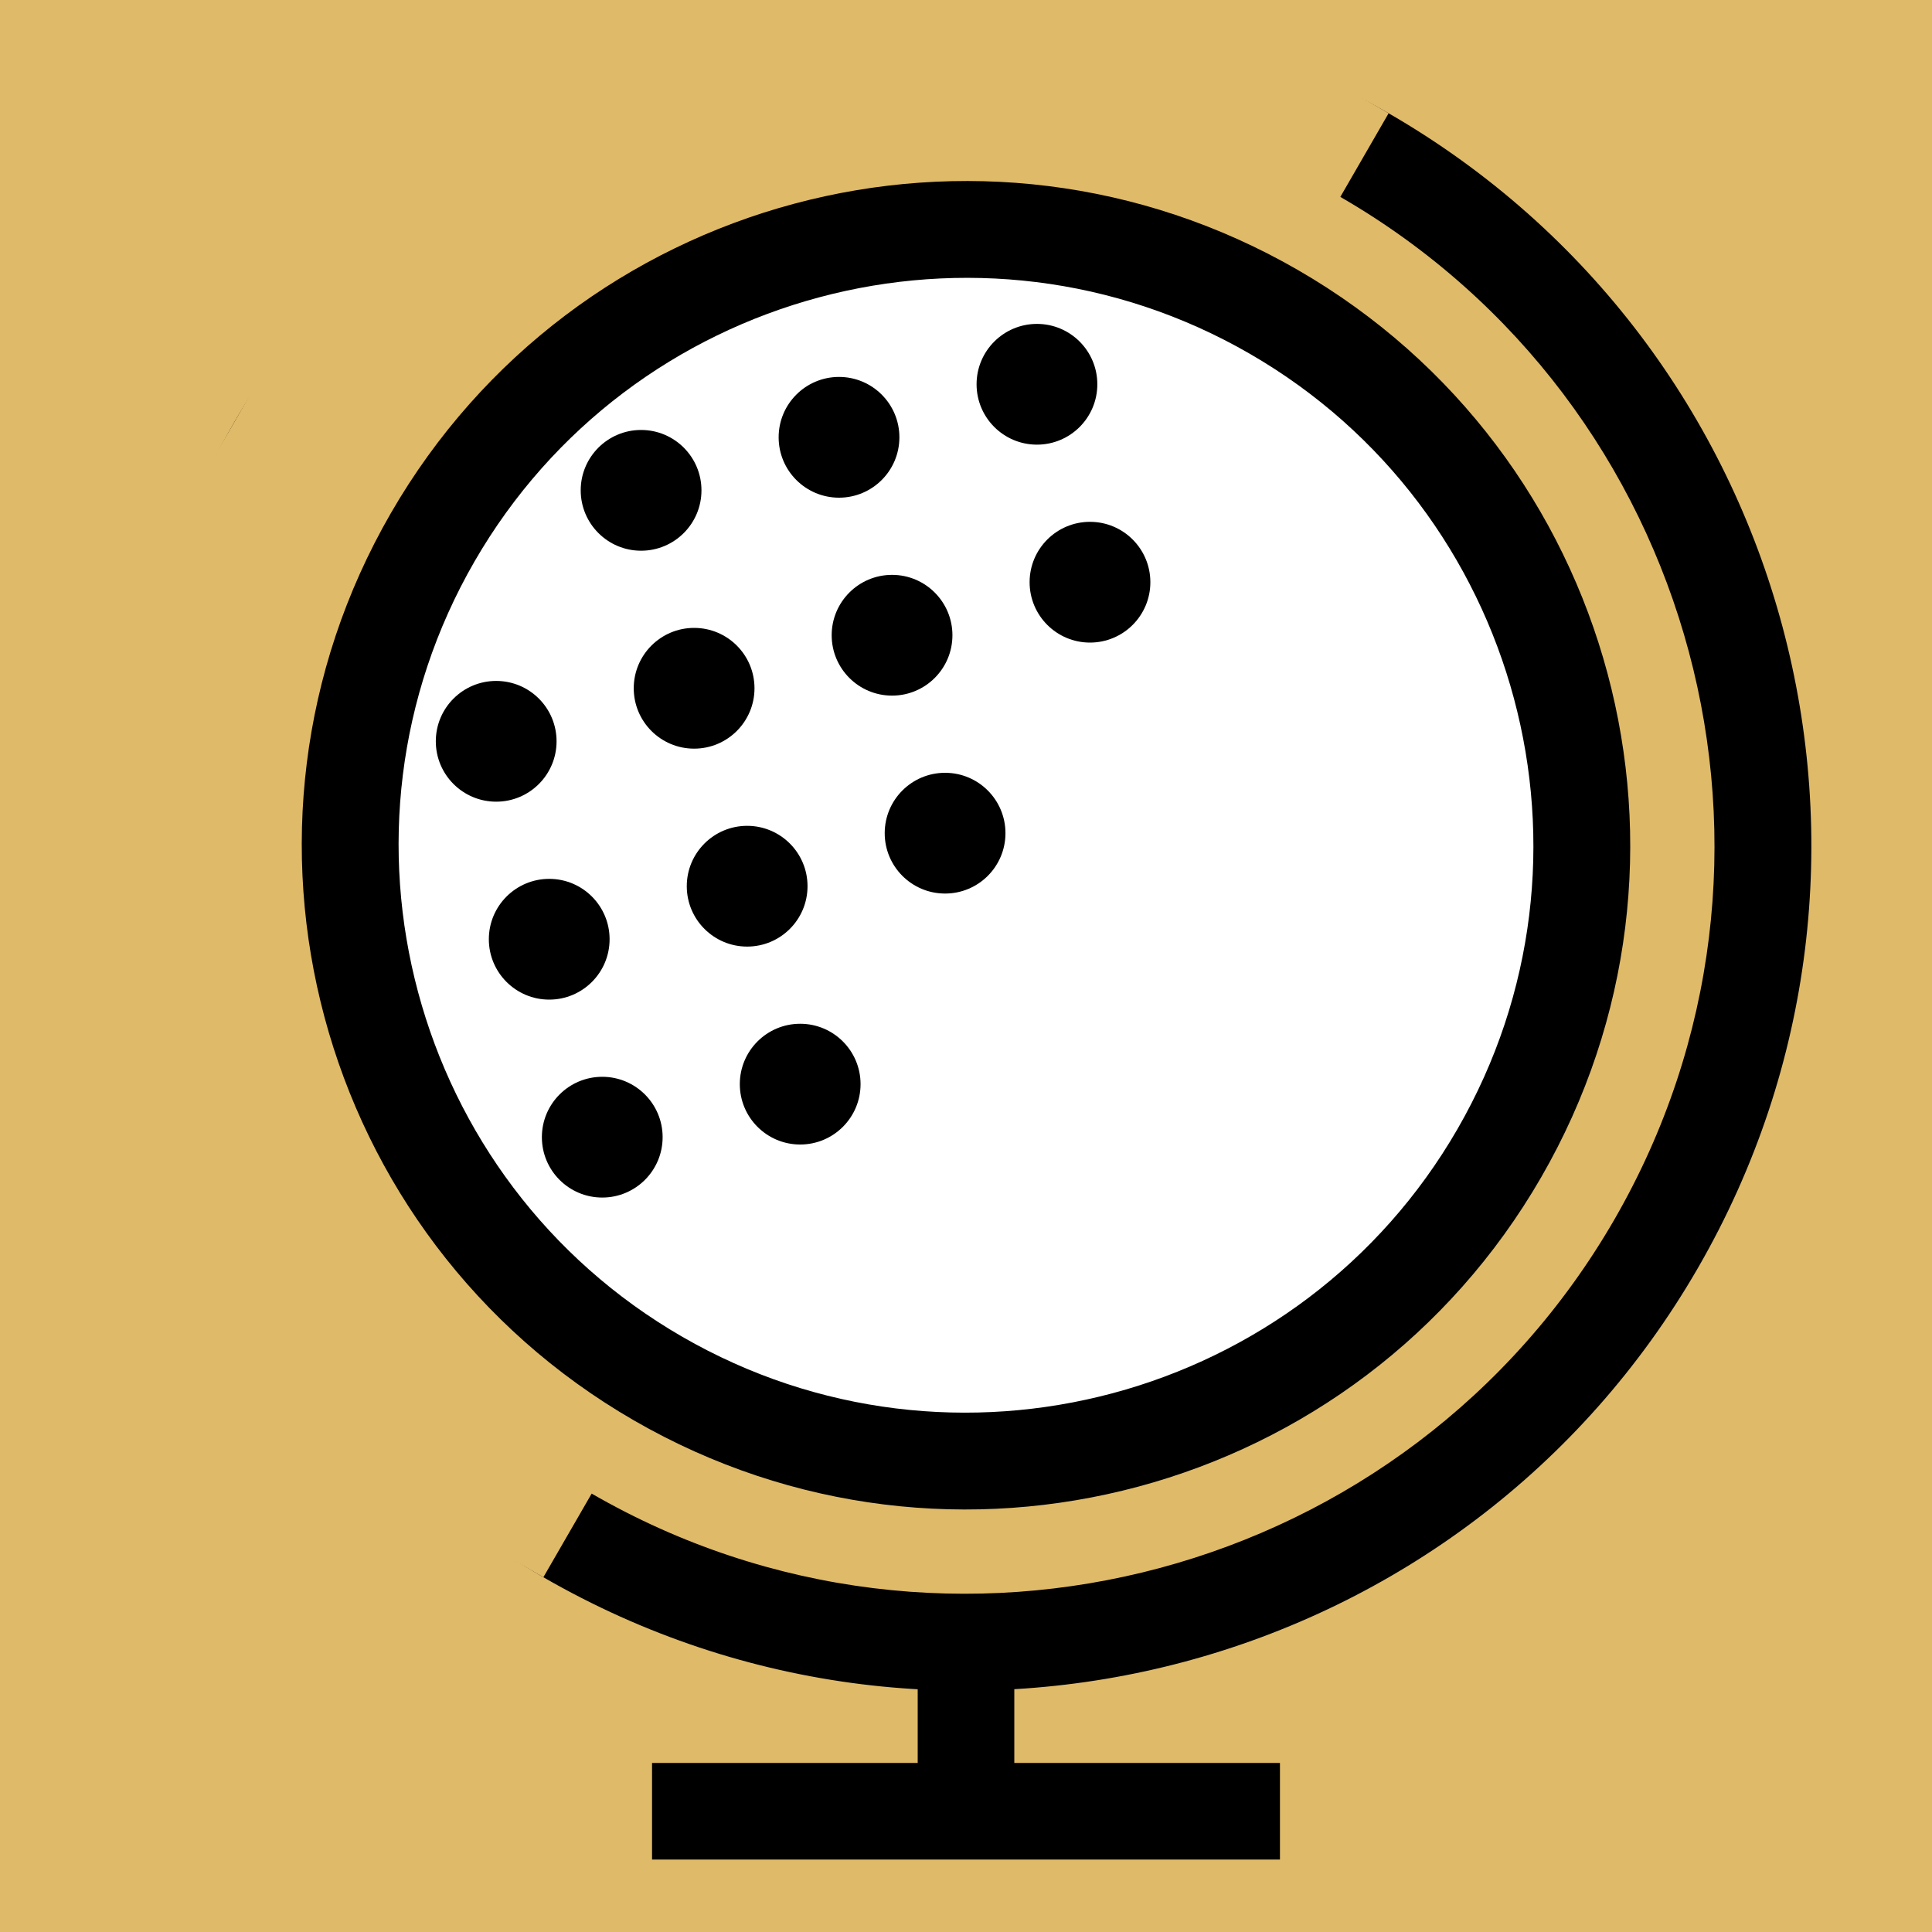
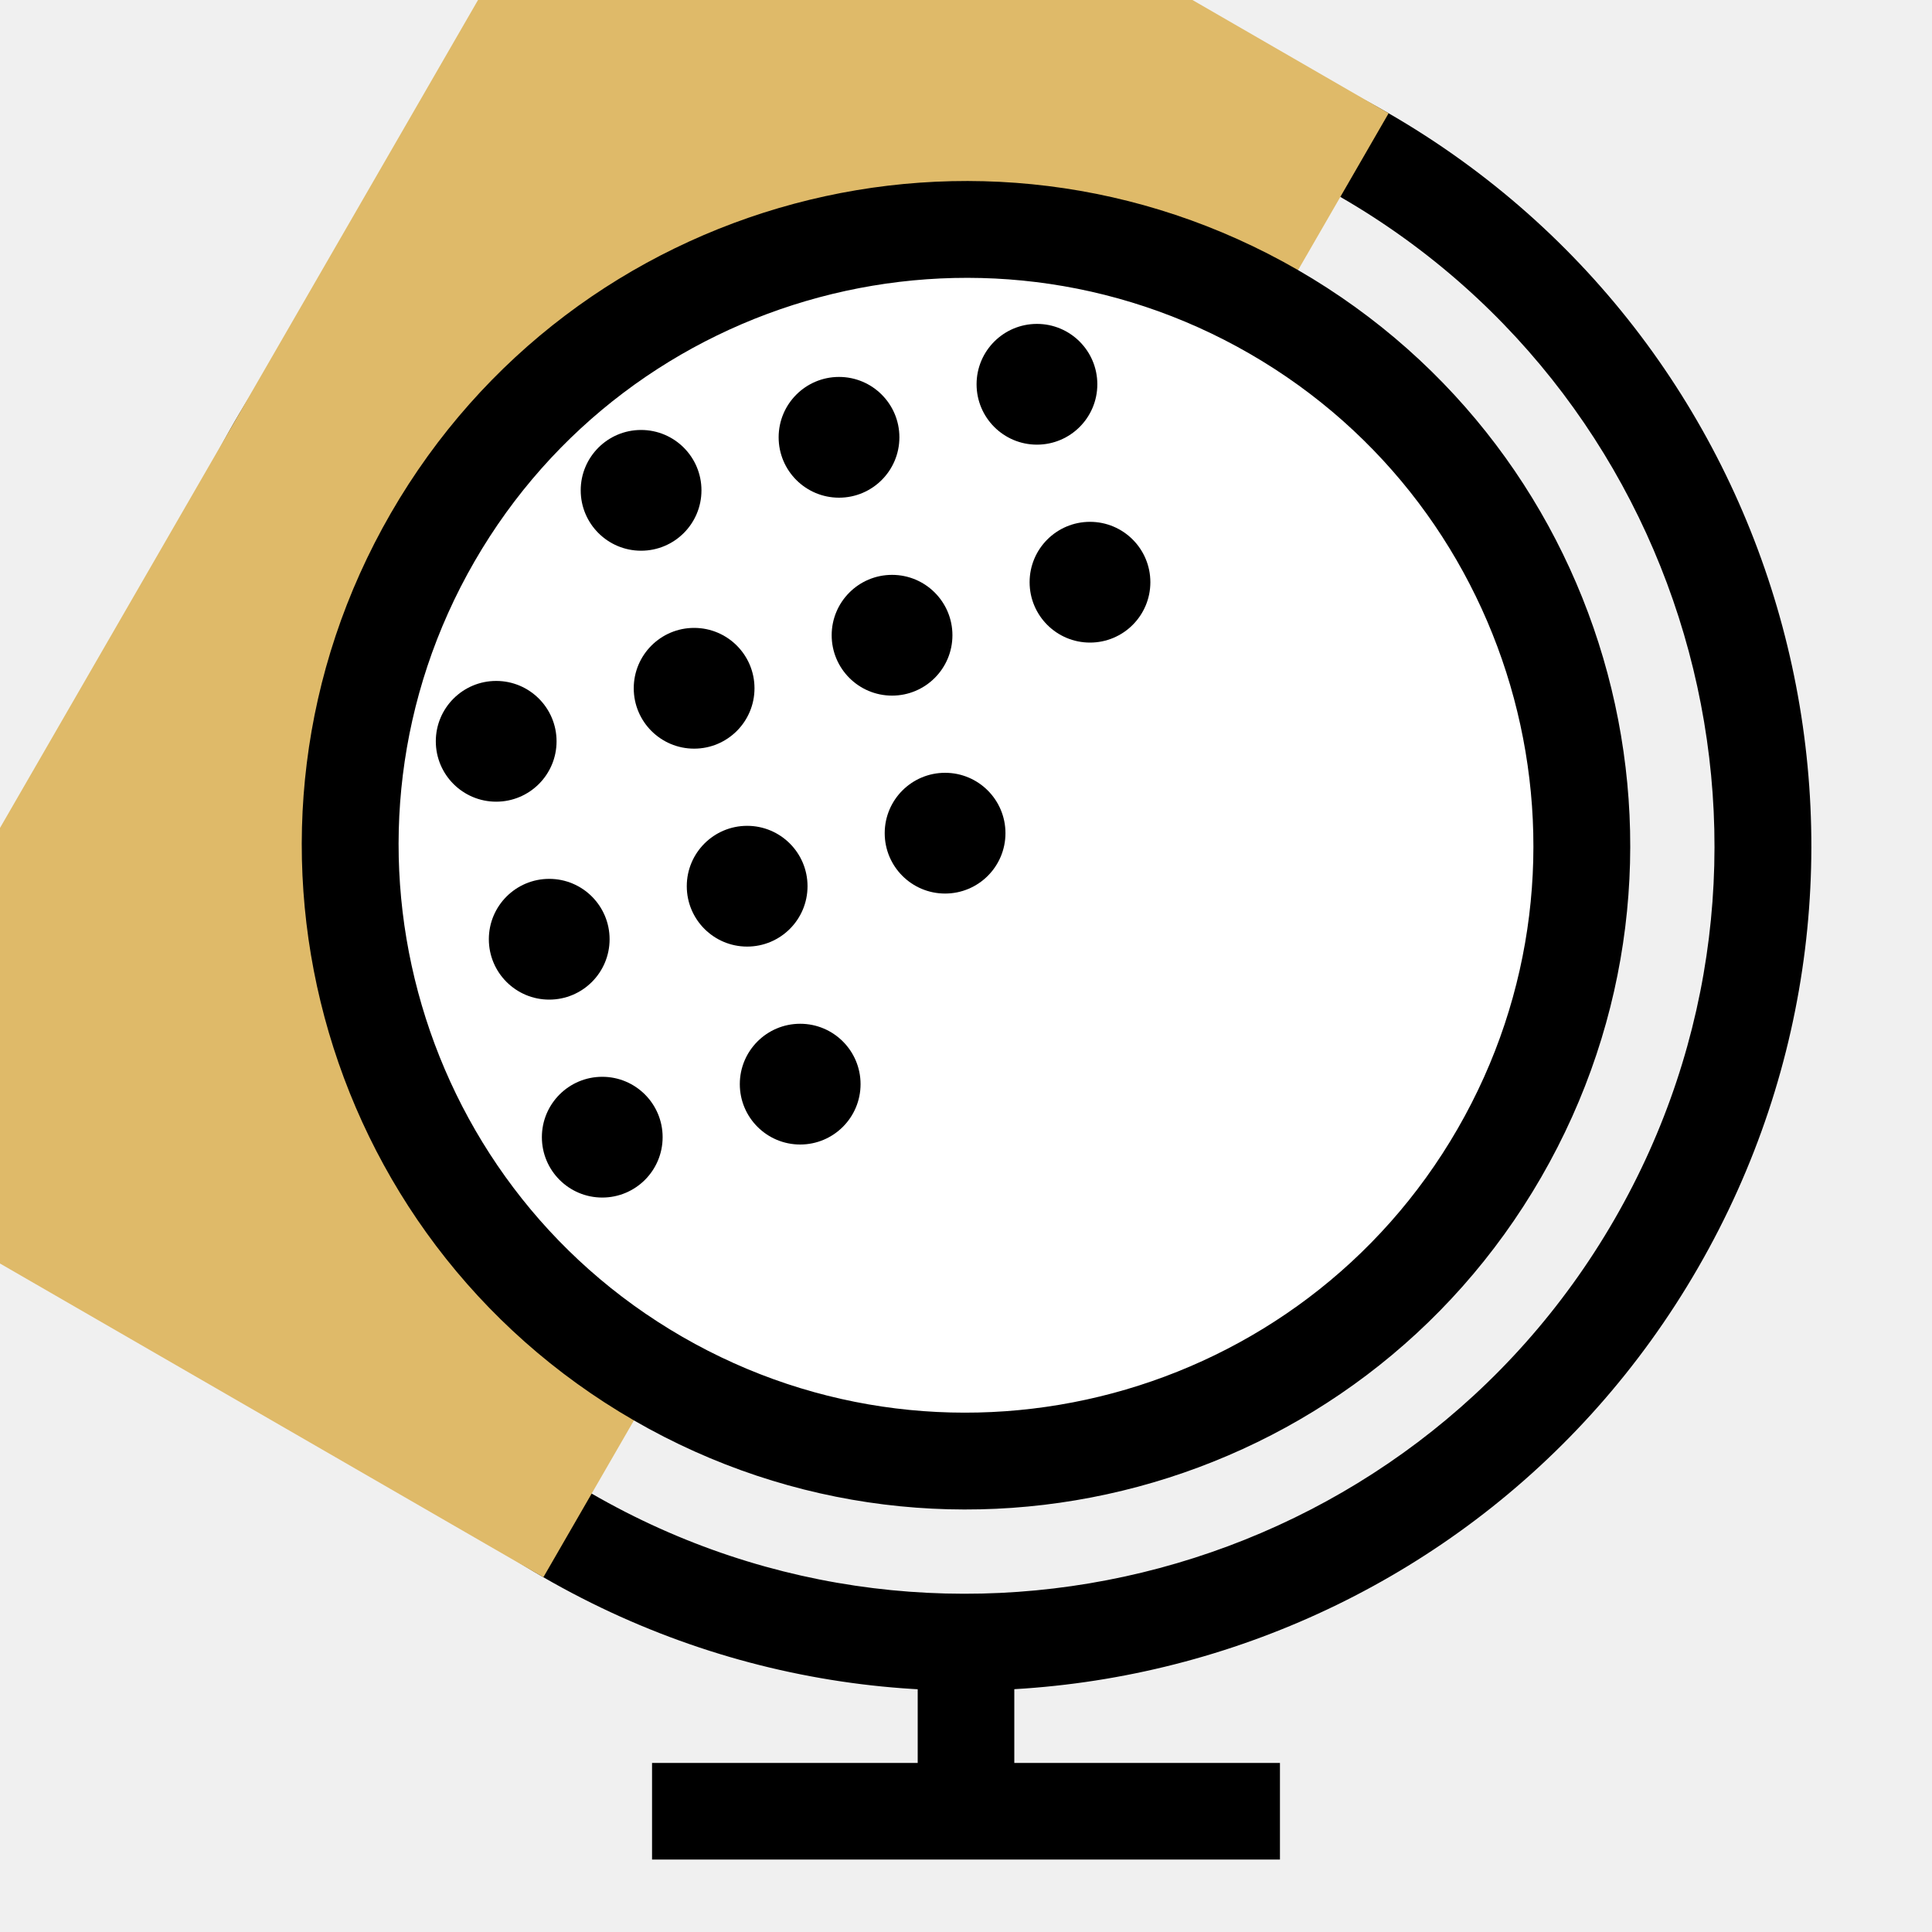
<svg xmlns="http://www.w3.org/2000/svg" viewBox="0 0 80 80">
-   <path fill="#DFBA69" d="M-30-30h140v140H-30z" />
  <path fill="#FFF" stroke="#000" stroke-width="4" stroke-miterlimit="10" d="M40 67v9" />
  <path d="M55.5 8.153C70.303 16.7 75.394 35.697 66.847 50.5S39.303 70.394 24.5 61.847 4.606 34.303 13.153 19.5 40.697-.394 55.5 8.153m2-3.464C40.76-4.977 19.354.76 9.69 17.5S5.76 55.646 22.5 65.31s38.146 3.93 47.81-12.81S74.24 14.354 57.5 4.69z" />
  <path fill="#DFBA69" d="M22.5 65.31l-30.31-17.5 35-60.62L57.5 4.69z" />
  <path fill="#FFF" d="M27.25 57.084c-12.177-7.03-16.364-22.657-9.334-34.834S40.573 5.886 52.75 12.916s16.364 22.657 9.334 34.834-22.657 16.364-34.834 9.334z" />
  <path d="M51.75 14.648c11.222 6.48 15.08 20.88 8.602 32.102s-20.88 15.08-32.102 8.602-15.08-20.88-8.602-32.102 20.88-15.08 32.102-8.602m2-3.464C40.597 3.59 23.778 8.097 16.184 21.25S13.097 51.222 26.25 58.816s29.972 3.087 37.566-10.066 3.087-29.972-10.066-37.566z" />
  <g>
    <circle cx="33.134" cy="44.892" r="2.5" />
    <circle cx="39.134" cy="34.5" r="2.5" />
    <circle cx="45.134" cy="24.108" r="2.5" />
    <g>
      <circle cx="24.938" cy="47.088" r="2.5" />
      <circle cx="30.938" cy="36.696" r="2.5" />
      <circle cx="36.938" cy="26.304" r="2.5" />
      <circle cx="42.938" cy="15.912" r="2.5" />
    </g>
    <g>
      <circle cx="22.742" cy="38.892" r="2.5" />
      <circle cx="28.742" cy="28.5" r="2.5" />
      <circle cx="34.742" cy="18.108" r="2.5" />
      <g>
        <circle cx="20.546" cy="30.696" r="2.5" />
        <circle cx="26.546" cy="20.304" r="2.5" />
      </g>
    </g>
  </g>
  <path fill="none" stroke="#000" stroke-width="4" stroke-miterlimit="10" d="M27 75h26" />
</svg>
